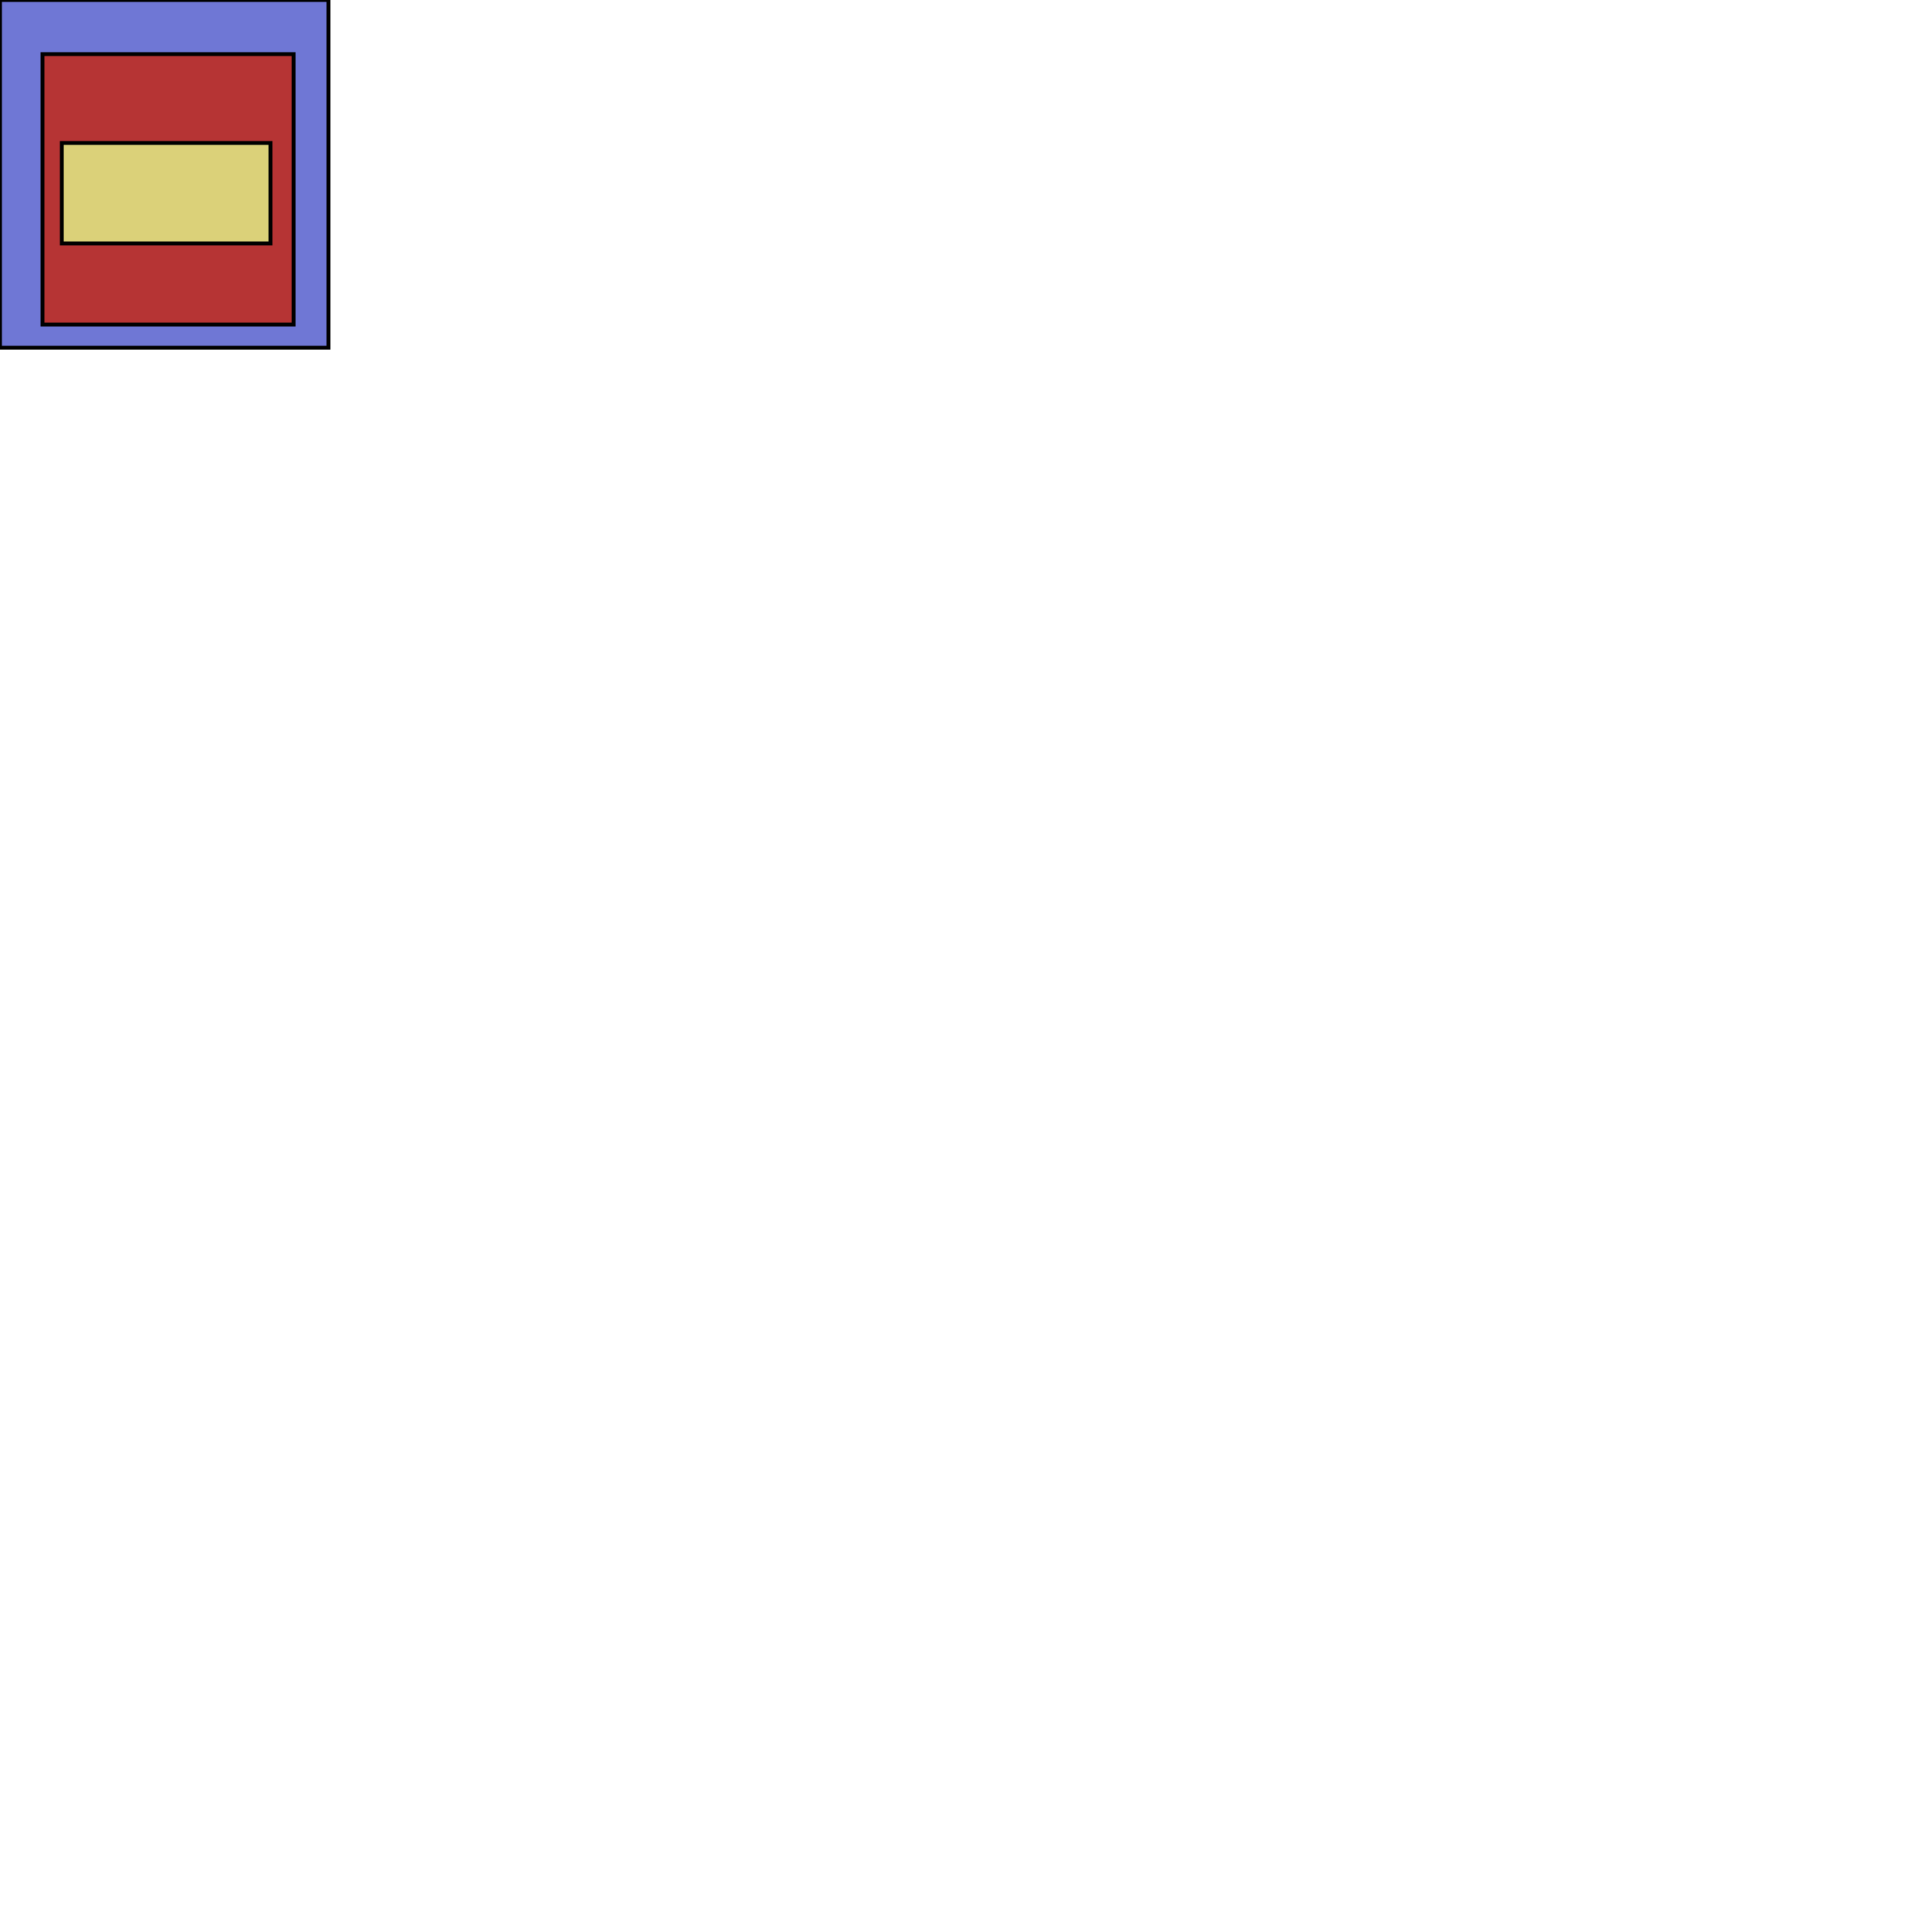
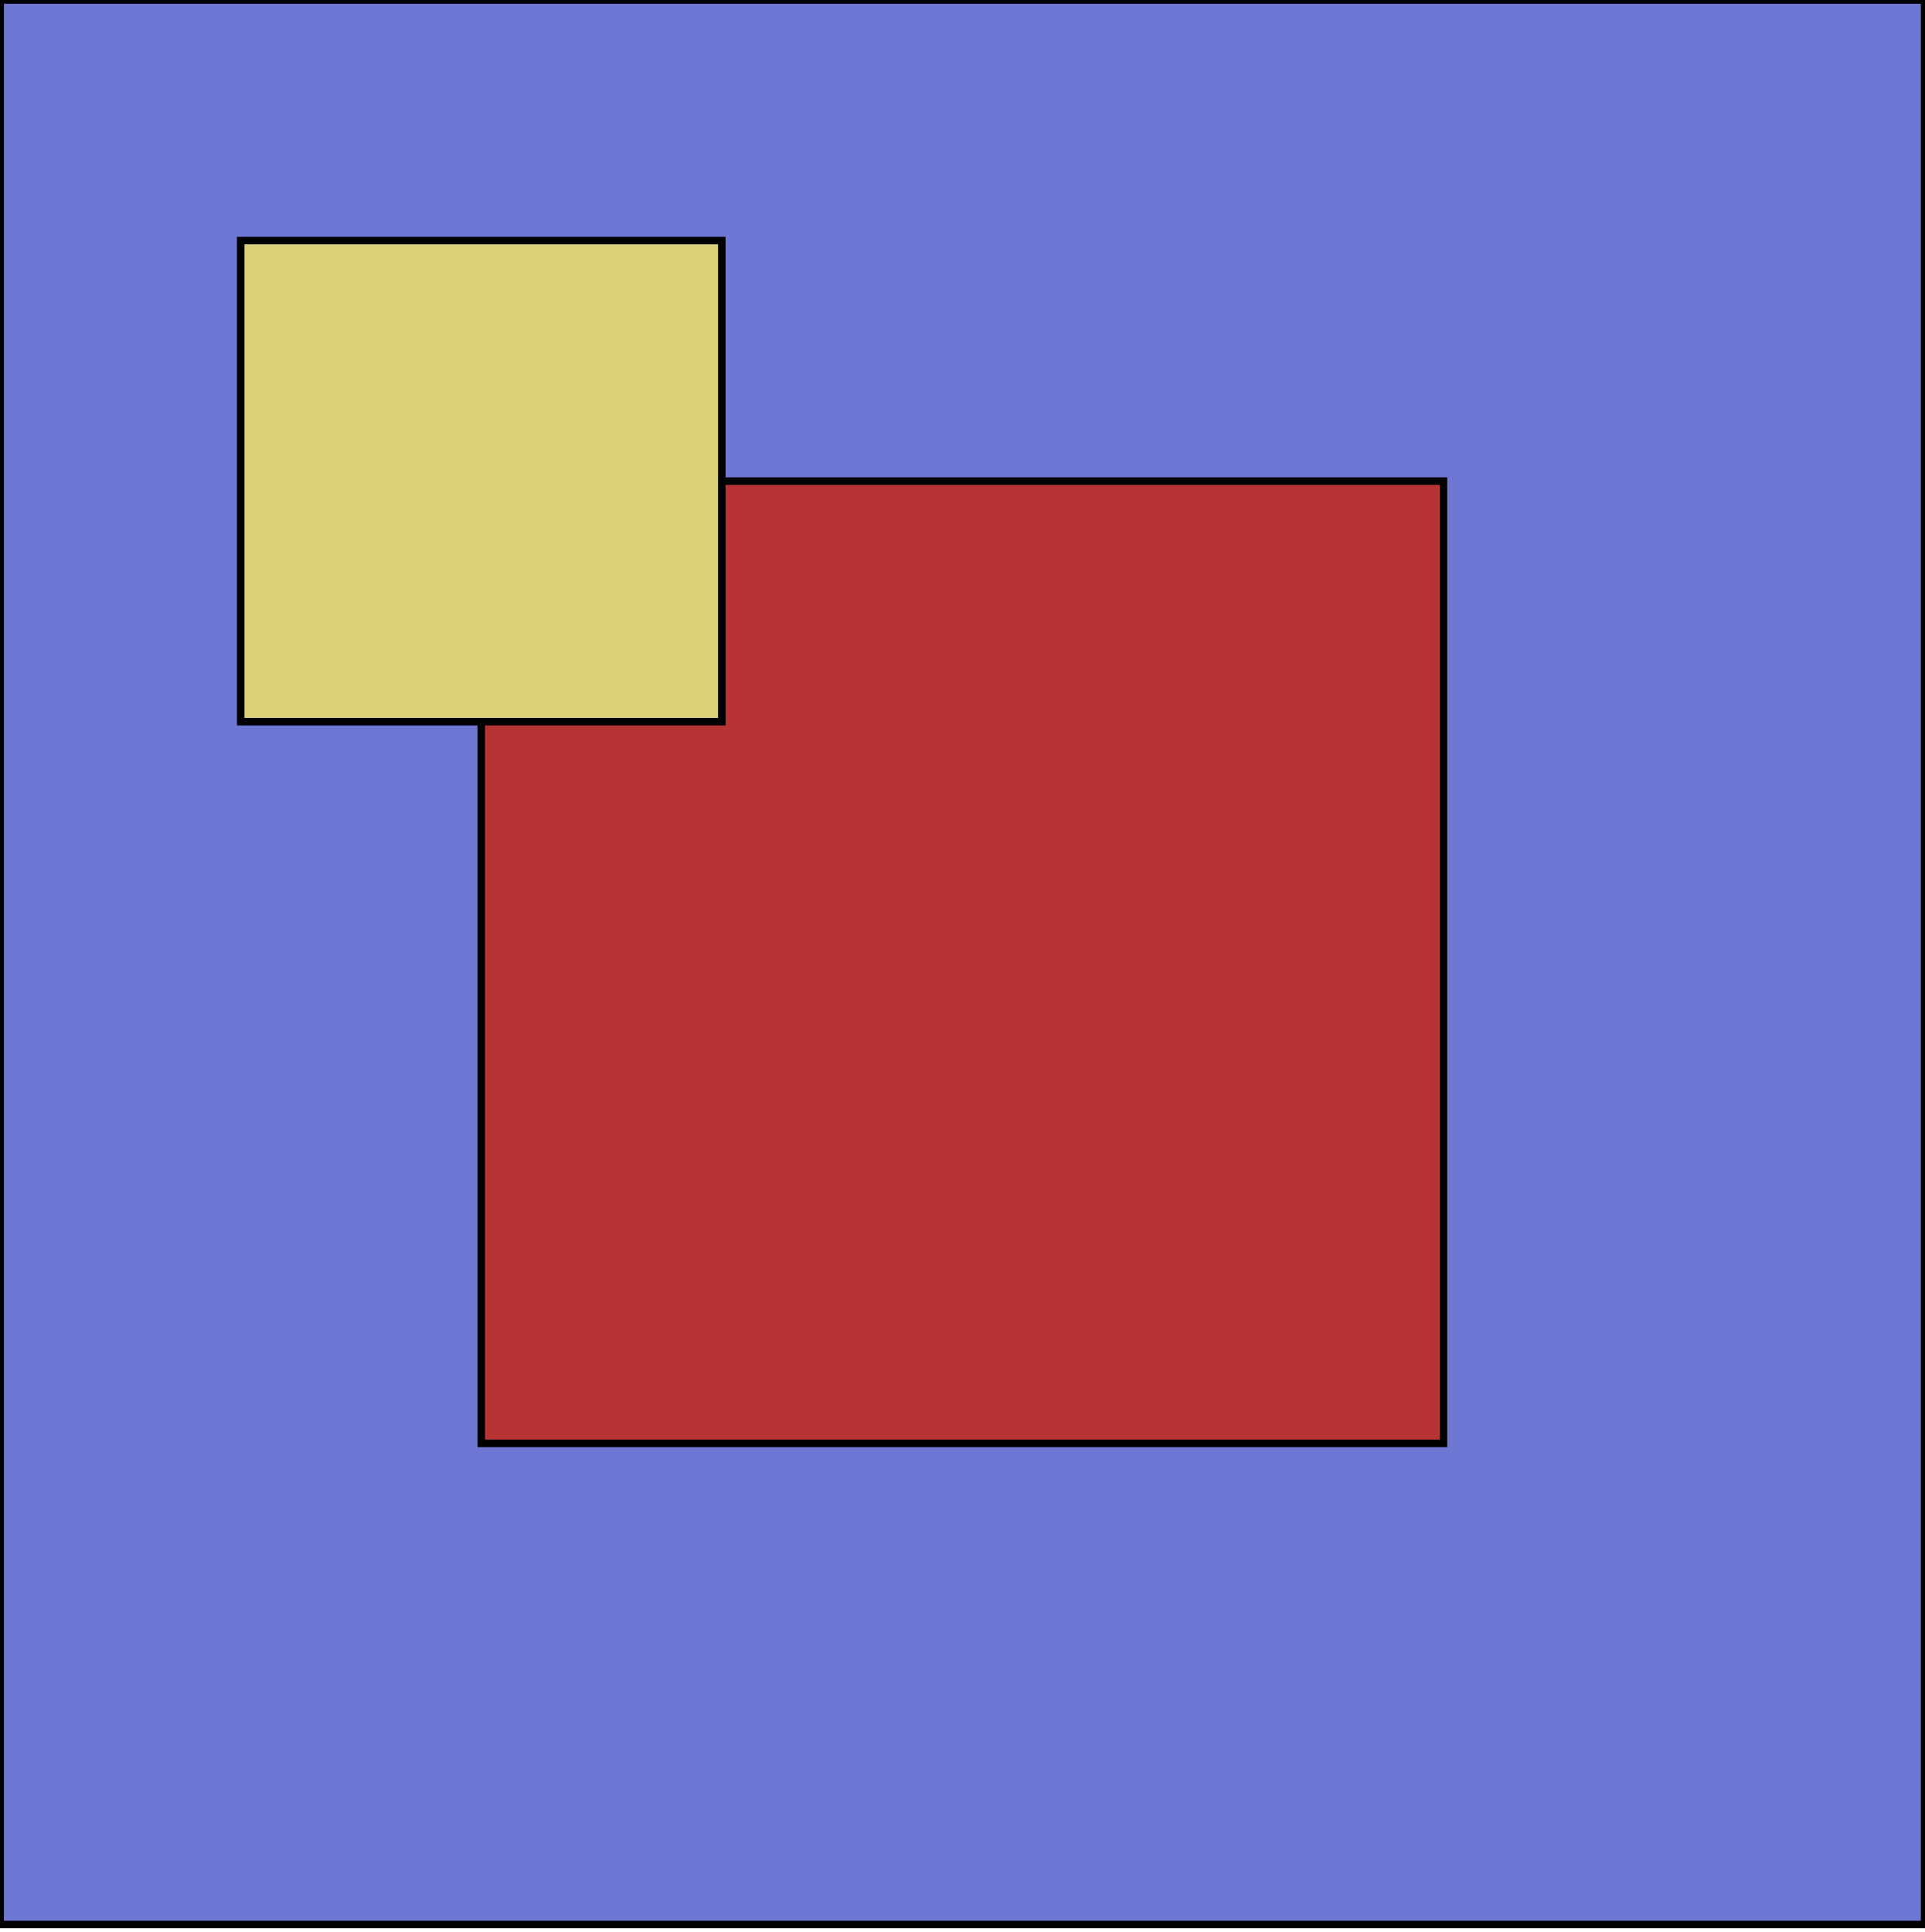
- <svg xmlns="http://www.w3.org/2000/svg" viewBox="0 0 500 500">
-   <defs />
-   <rect x="0" y="0" width="85" height="90" style="stroke: rgb(0, 0, 0); fill: rgb(111, 119, 213);" />
-   <rect x="11" y="14" width="65" height="70" style="stroke: rgb(0, 0, 0); fill: rgb(182, 52, 52);" />
-   <rect x="16" y="37" width="54" height="26" style="stroke: rgb(0, 0, 0); fill: rgb(219, 209, 121);" />
+ <svg xmlns="http://www.w3.org/2000/svg" aria-hidden="true" role="img" class="iconify iconify--logos" width="31.88" height="32" preserveAspectRatio="xMidYMid meet" viewBox="0 0 256 257">
+   <defs>
+ 	</defs>
+   <rect x="0" y="0" width="256" height="256" style="stroke: rgb(0, 0, 0); fill: rgb(111, 119, 213);" />
+   <rect x="64" y="64" width="128" height="128" style="stroke: rgb(0, 0, 0); fill: rgb(182, 52, 52);" />
+   <rect x="32" y="32" width="64" height="64" style="stroke: rgb(0, 0, 0); fill: rgb(219, 209, 121);" />
</svg>
